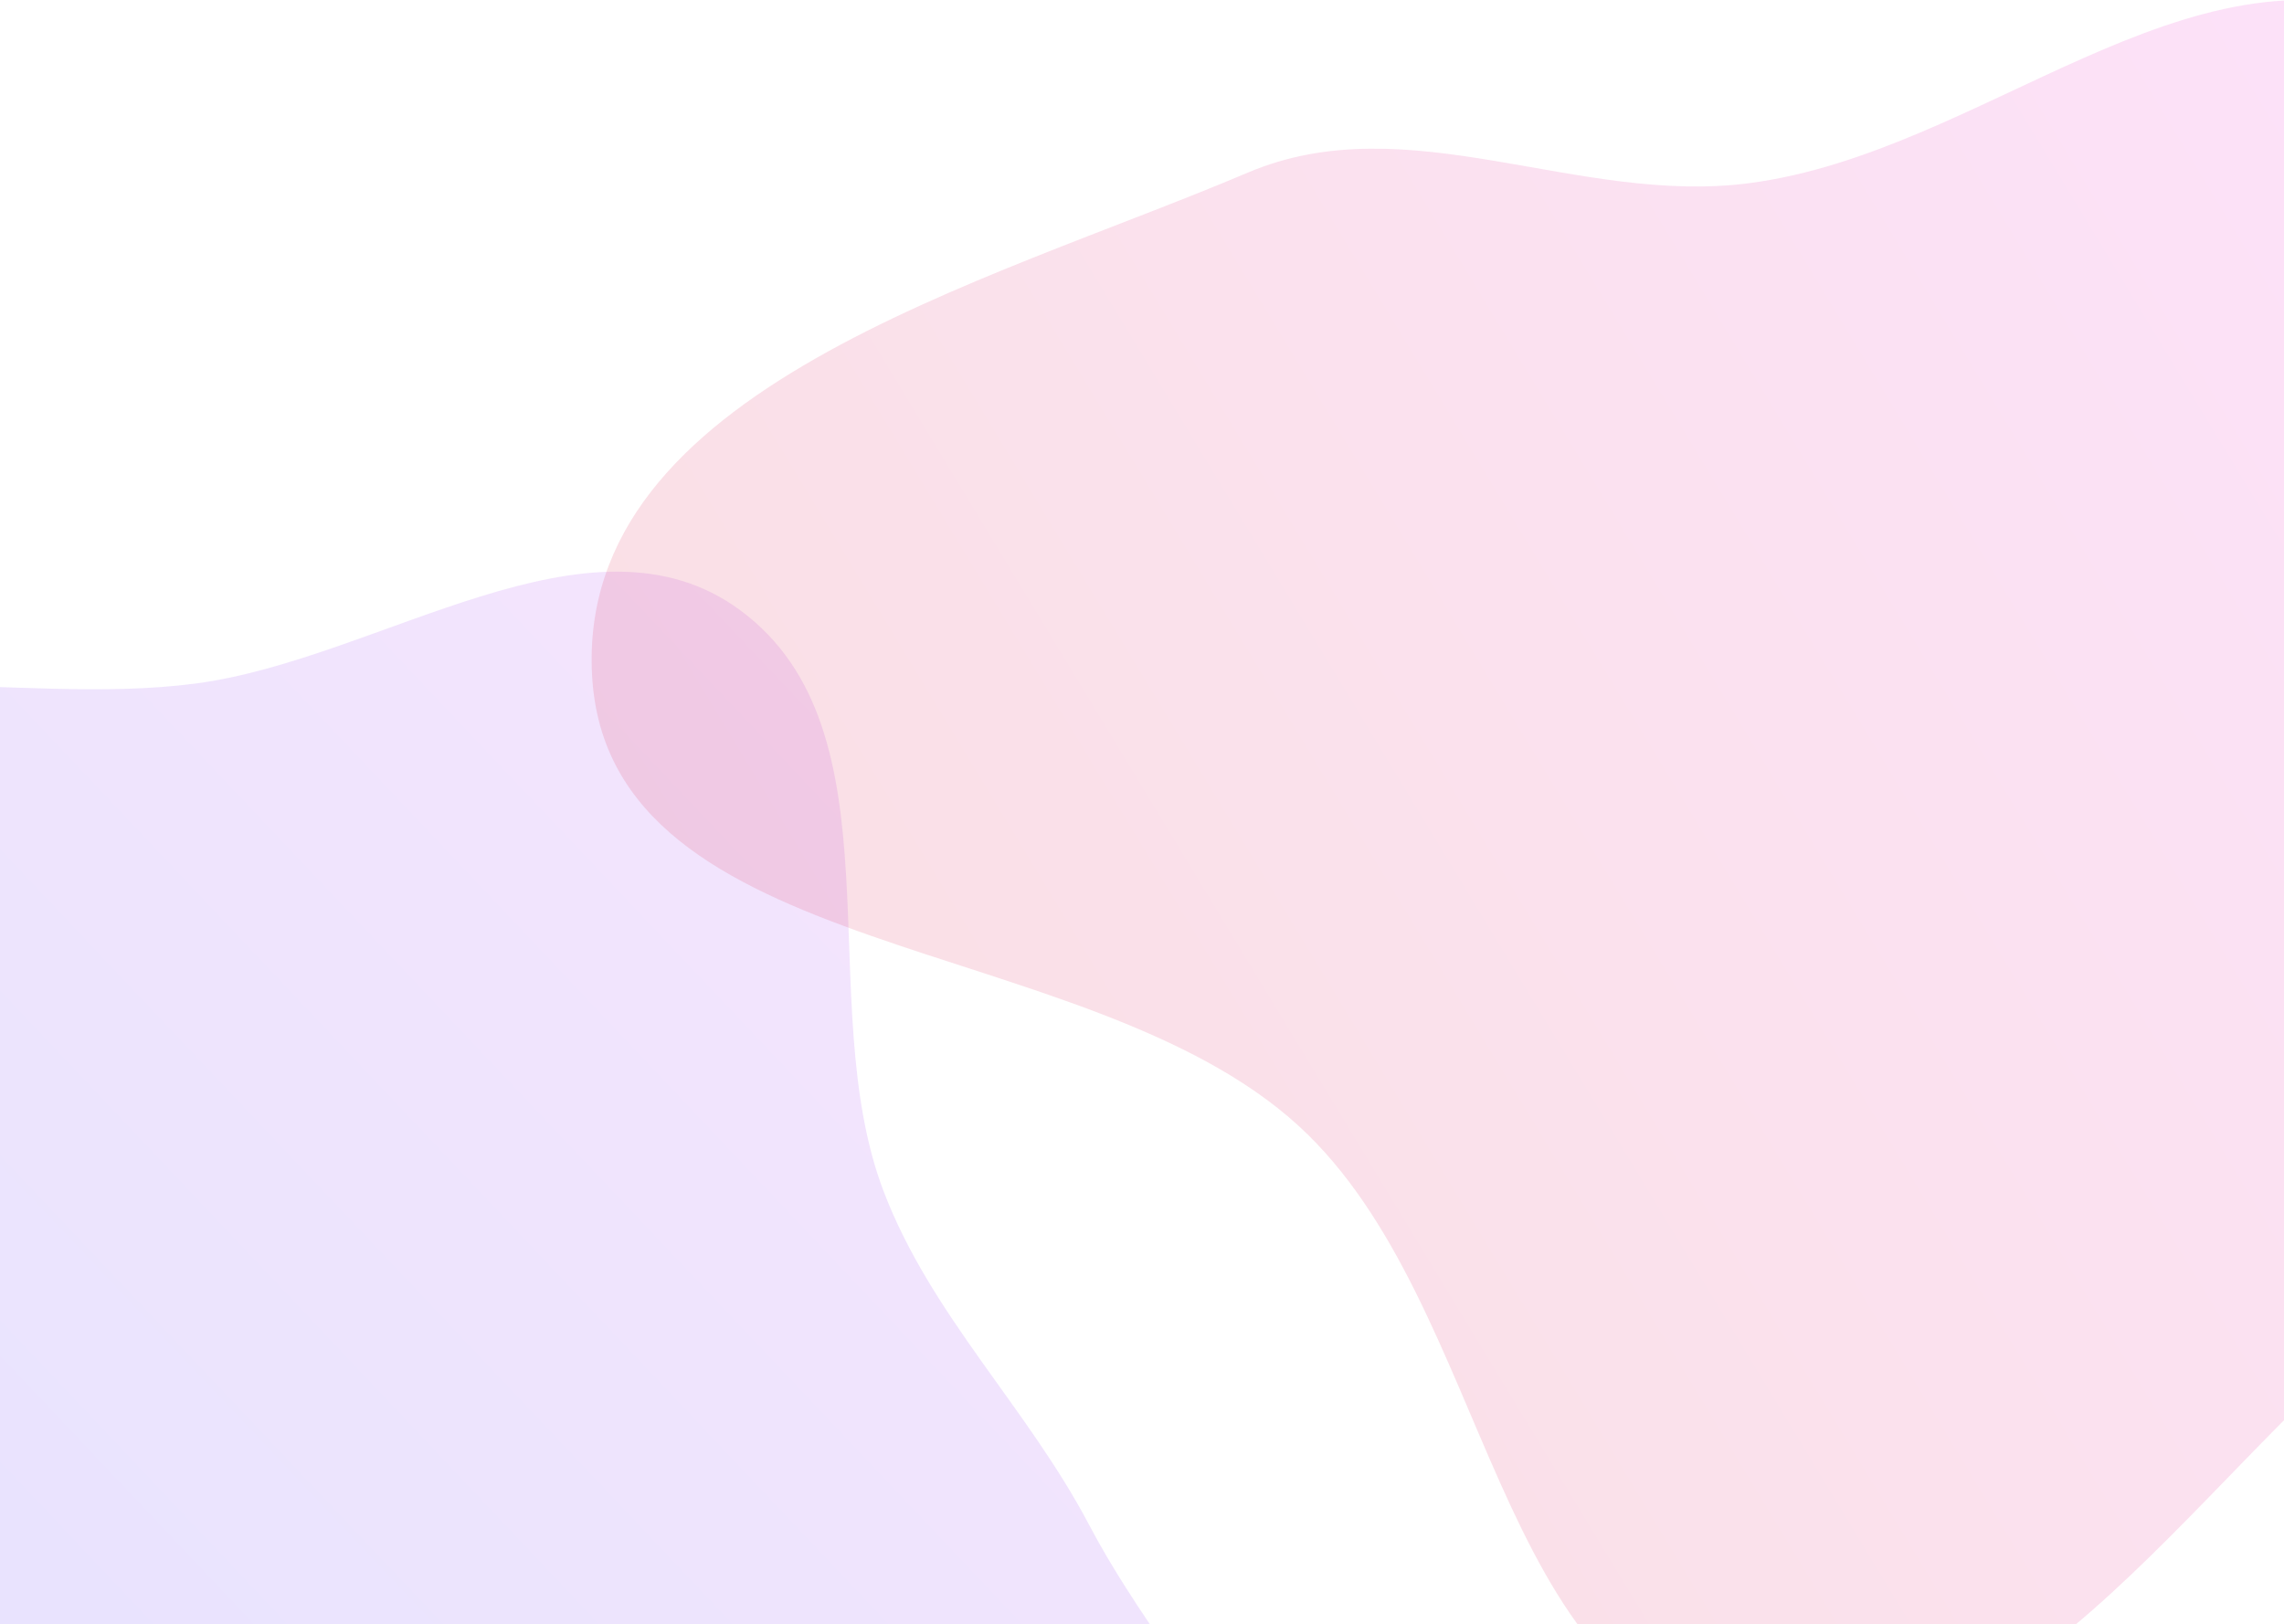
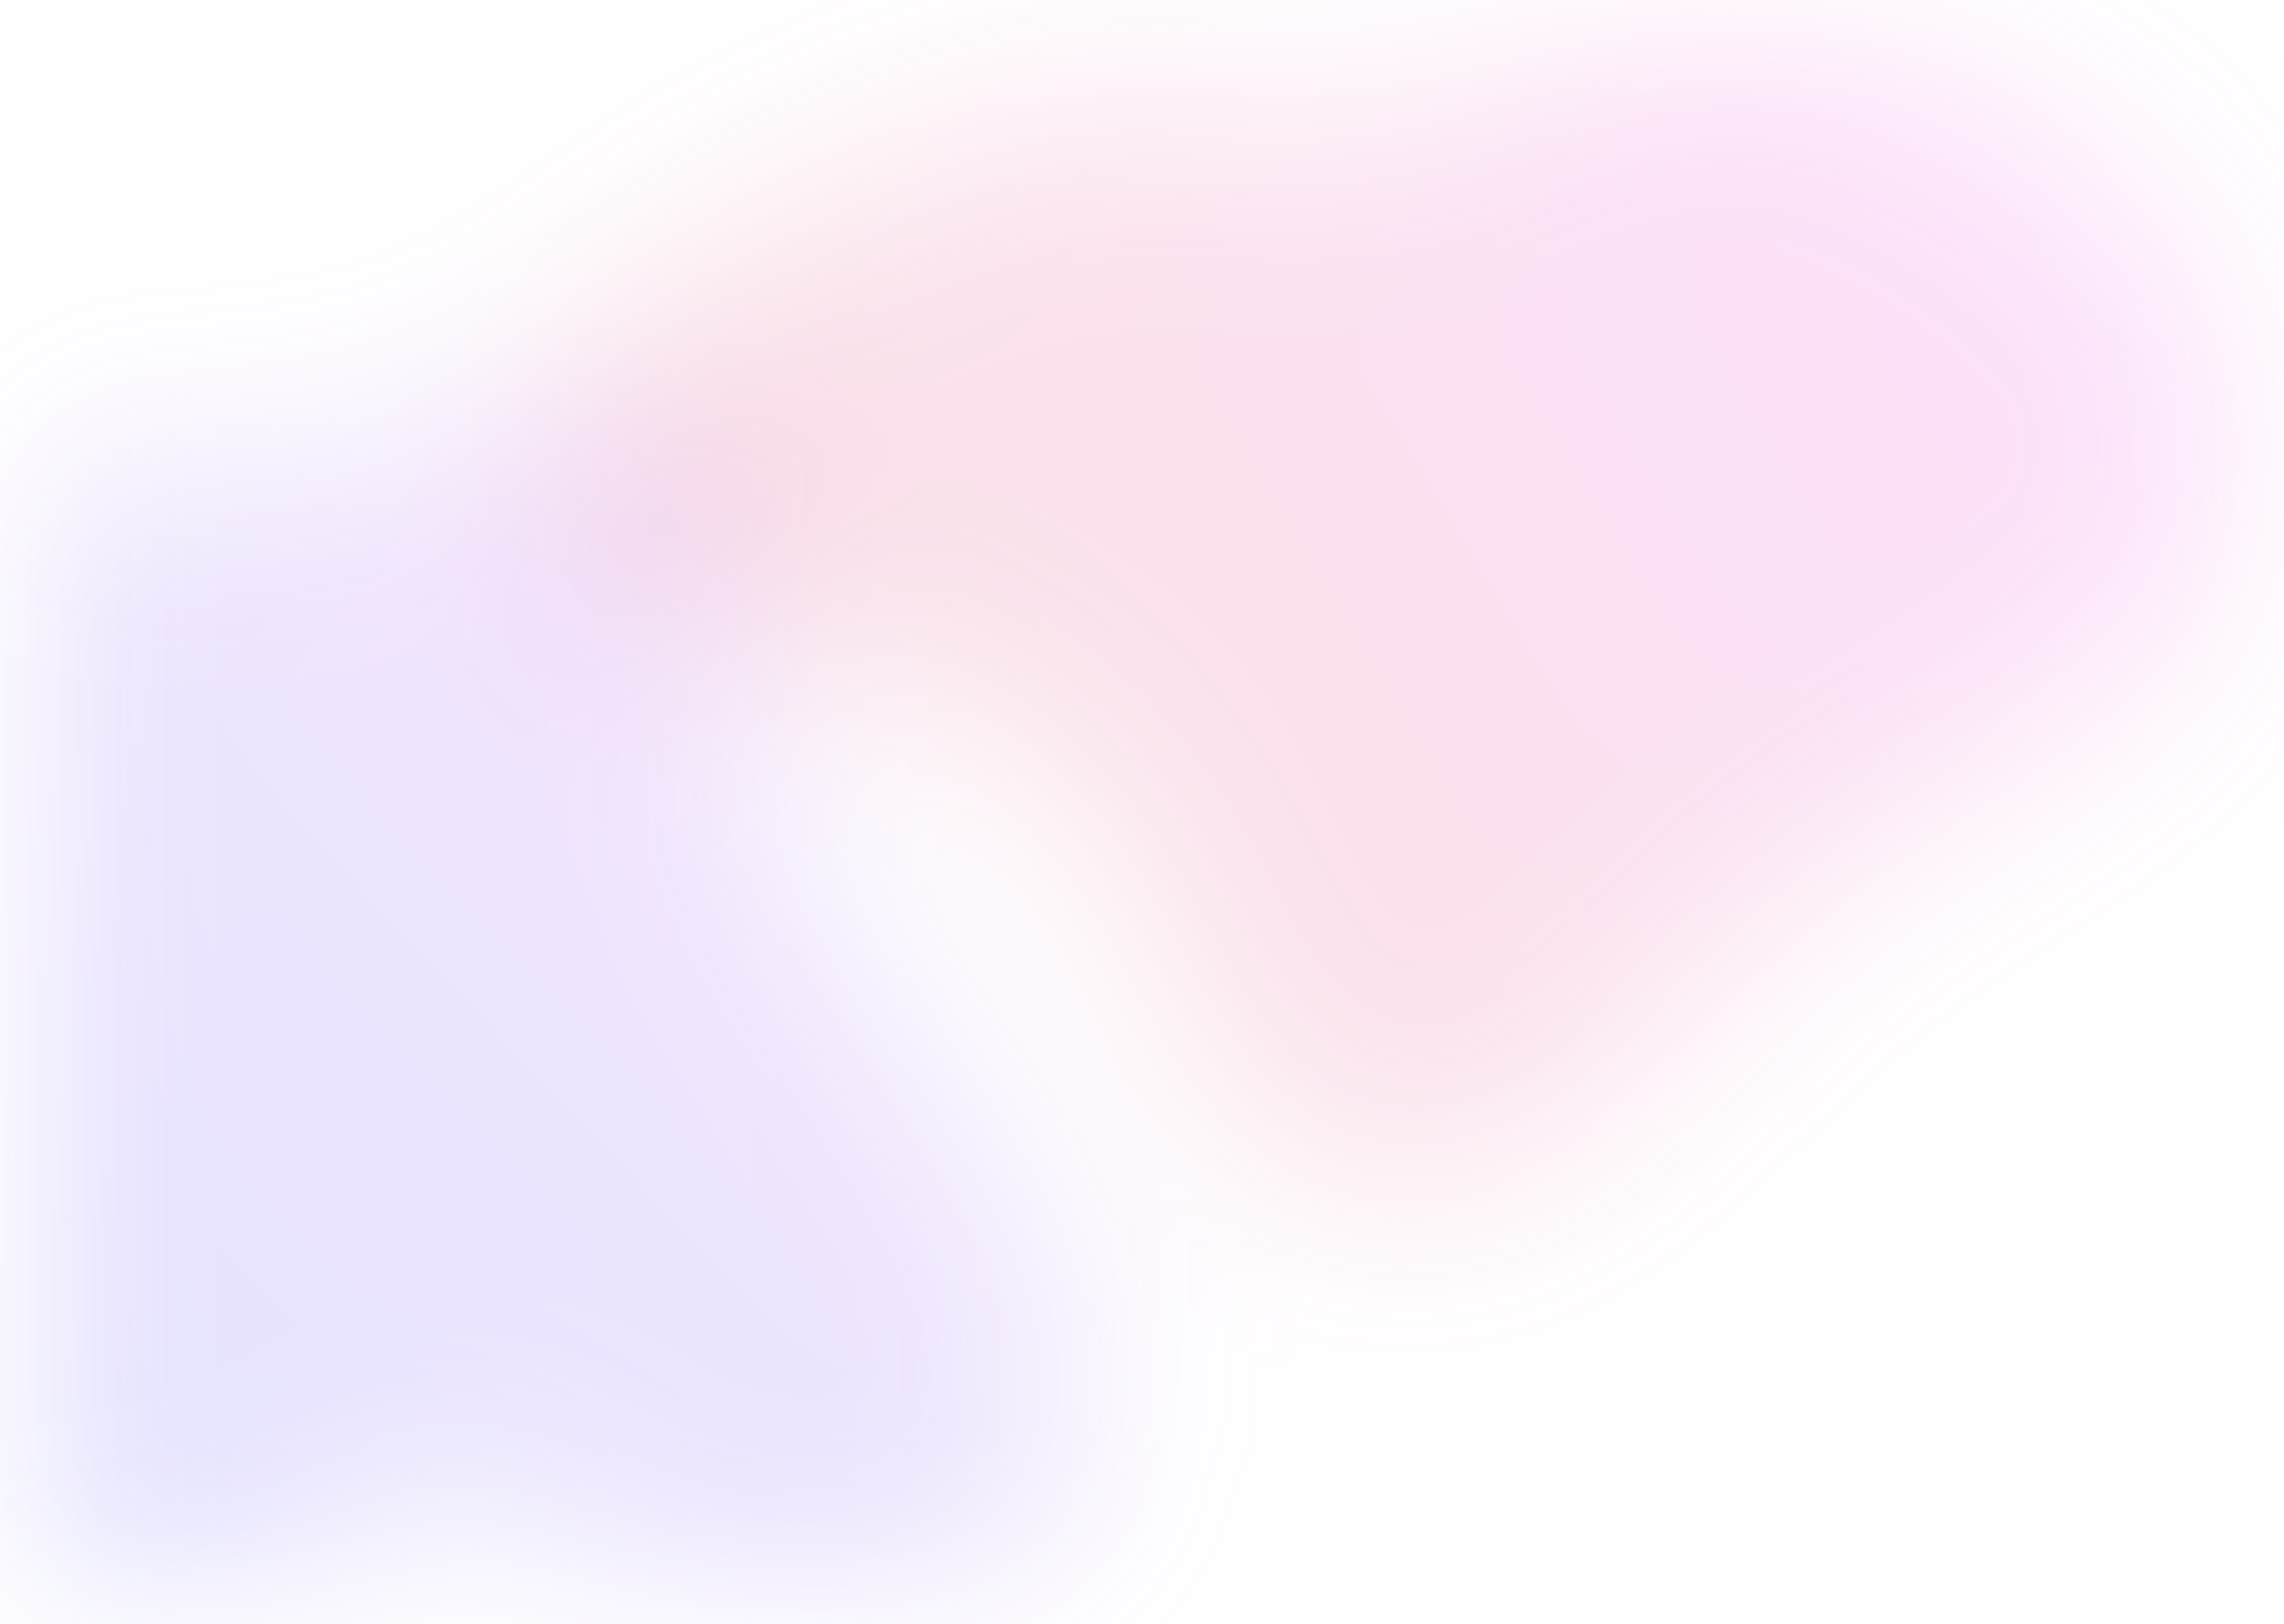
- <svg xmlns="http://www.w3.org/2000/svg" width="1440" height="1024" fill="none">
-   <path fill="url(#a)" fill-rule="evenodd" d="M-217.58 475.75c91.82-72.02 225.52-29.38 341.2-44.74C240 415.56 372.33 315.14 466.77 384.9c102.9 76.02 44.74 246.76 90.31 366.31 29.83 78.24 90.48 136.14 129.48 210.23 57.92 109.99 169.67 208.23 155.9 331.77-13.52 121.26-103.42 264.33-224.23 281.37-141.96 20.03-232.72-220.96-374.06-196.99-151.7 25.73-172.68 330.24-325.85 315.72-128.6-12.2-110.9-230.73-128.15-358.76-12.16-90.14 65.87-176.25 44.1-264.57-26.42-107.2-167.12-163.46-176.72-273.45-10.15-116.29 33.01-248.75 124.87-320.79Z" clip-rule="evenodd" style="opacity:.154" />
-   <path fill="url(#b)" fill-rule="evenodd" d="M1103.43 115.43c146.42-19.45 275.33-155.84 413.5-103.59 188.09 71.13 409 212.64 407.06 413.88-1.94 201.25-259.28 278.6-414.96 405.96-130 106.35-240.24 294.39-405.6 265.3-163.7-28.8-161.93-274.12-284.34-386.66-134.95-124.06-436-101.46-445.82-284.6-9.68-180.38 247.41-246.3 413.54-316.9 101.01-42.93 207.83 21.06 316.62 6.61Z" clip-rule="evenodd" style="opacity:.154" />
-   <defs>
-     <linearGradient id="b" x1="373" x2="1995.44" y1="1100" y2="118.03" gradientUnits="userSpaceOnUse">
-       <stop stop-color="#D83333" />
-       <stop offset="1" stop-color="#F041FF" />
-     </linearGradient>
-     <linearGradient id="a" x1="107.37" x2="1130.66" y1="1993.35" y2="1026.31" gradientUnits="userSpaceOnUse">
-       <stop stop-color="#3245FF" />
-       <stop offset="1" stop-color="#BC52EE" />
-     </linearGradient>
-   </defs>
+ <svg xmlns="http://www.w3.org/2000/svg" viewBox="0 0 1800 1500" width="1440" height="1024" fill="none">
+   <filter id="svg-blur" color-interpolation-filters="sRGB">
+     <feGaussianBlur stdDeviation="100" />
+   </filter>
+   <g filter="url(#svg-blur)">
+     <path fill="url(#a)" fill-rule="evenodd" d="M-217.58 475.75c91.82-72.02 225.52-29.38 341.2-44.74C240 415.56 372.33 315.14 466.77 384.9c102.9 76.02 44.74 246.76 90.31 366.31 29.83 78.24 90.48 136.14 129.48 210.23 57.92 109.99 169.67 208.23 155.9 331.77-13.52 121.26-103.42 264.33-224.23 281.37-141.96 20.03-232.72-220.96-374.06-196.99-151.7 25.73-172.68 330.24-325.85 315.72-128.6-12.2-110.9-230.73-128.15-358.76-12.16-90.14 65.87-176.25 44.1-264.57-26.42-107.2-167.12-163.46-176.72-273.45-10.15-116.29 33.01-248.75 124.87-320.79Z" clip-rule="evenodd" style="opacity:.154" />
+     <path fill="url(#b)" fill-rule="evenodd" d="M1103.43 115.43c146.42-19.45 275.33-155.84 413.5-103.59 188.09 71.13 409 212.64 407.06 413.88-1.94 201.25-259.28 278.6-414.96 405.96-130 106.35-240.24 294.39-405.6 265.3-163.7-28.8-161.93-274.12-284.34-386.66-134.95-124.06-436-101.46-445.82-284.6-9.68-180.38 247.41-246.3 413.54-316.9 101.01-42.93 207.83 21.06 316.62 6.61Z" clip-rule="evenodd" style="opacity:.154" />
+     <defs>
+       <linearGradient id="b" x1="373" x2="1995.44" y1="1100" y2="118.03" gradientUnits="userSpaceOnUse">
+         <stop stop-color="#D83333" />
+         <stop offset="1" stop-color="#F041FF" />
+       </linearGradient>
+       <linearGradient id="a" x1="107.37" x2="1130.66" y1="1993.35" y2="1026.31" gradientUnits="userSpaceOnUse">
+         <stop stop-color="#3245FF" />
+         <stop offset="1" stop-color="#BC52EE" />
+       </linearGradient>
+     </defs>
+   </g>
</svg>
